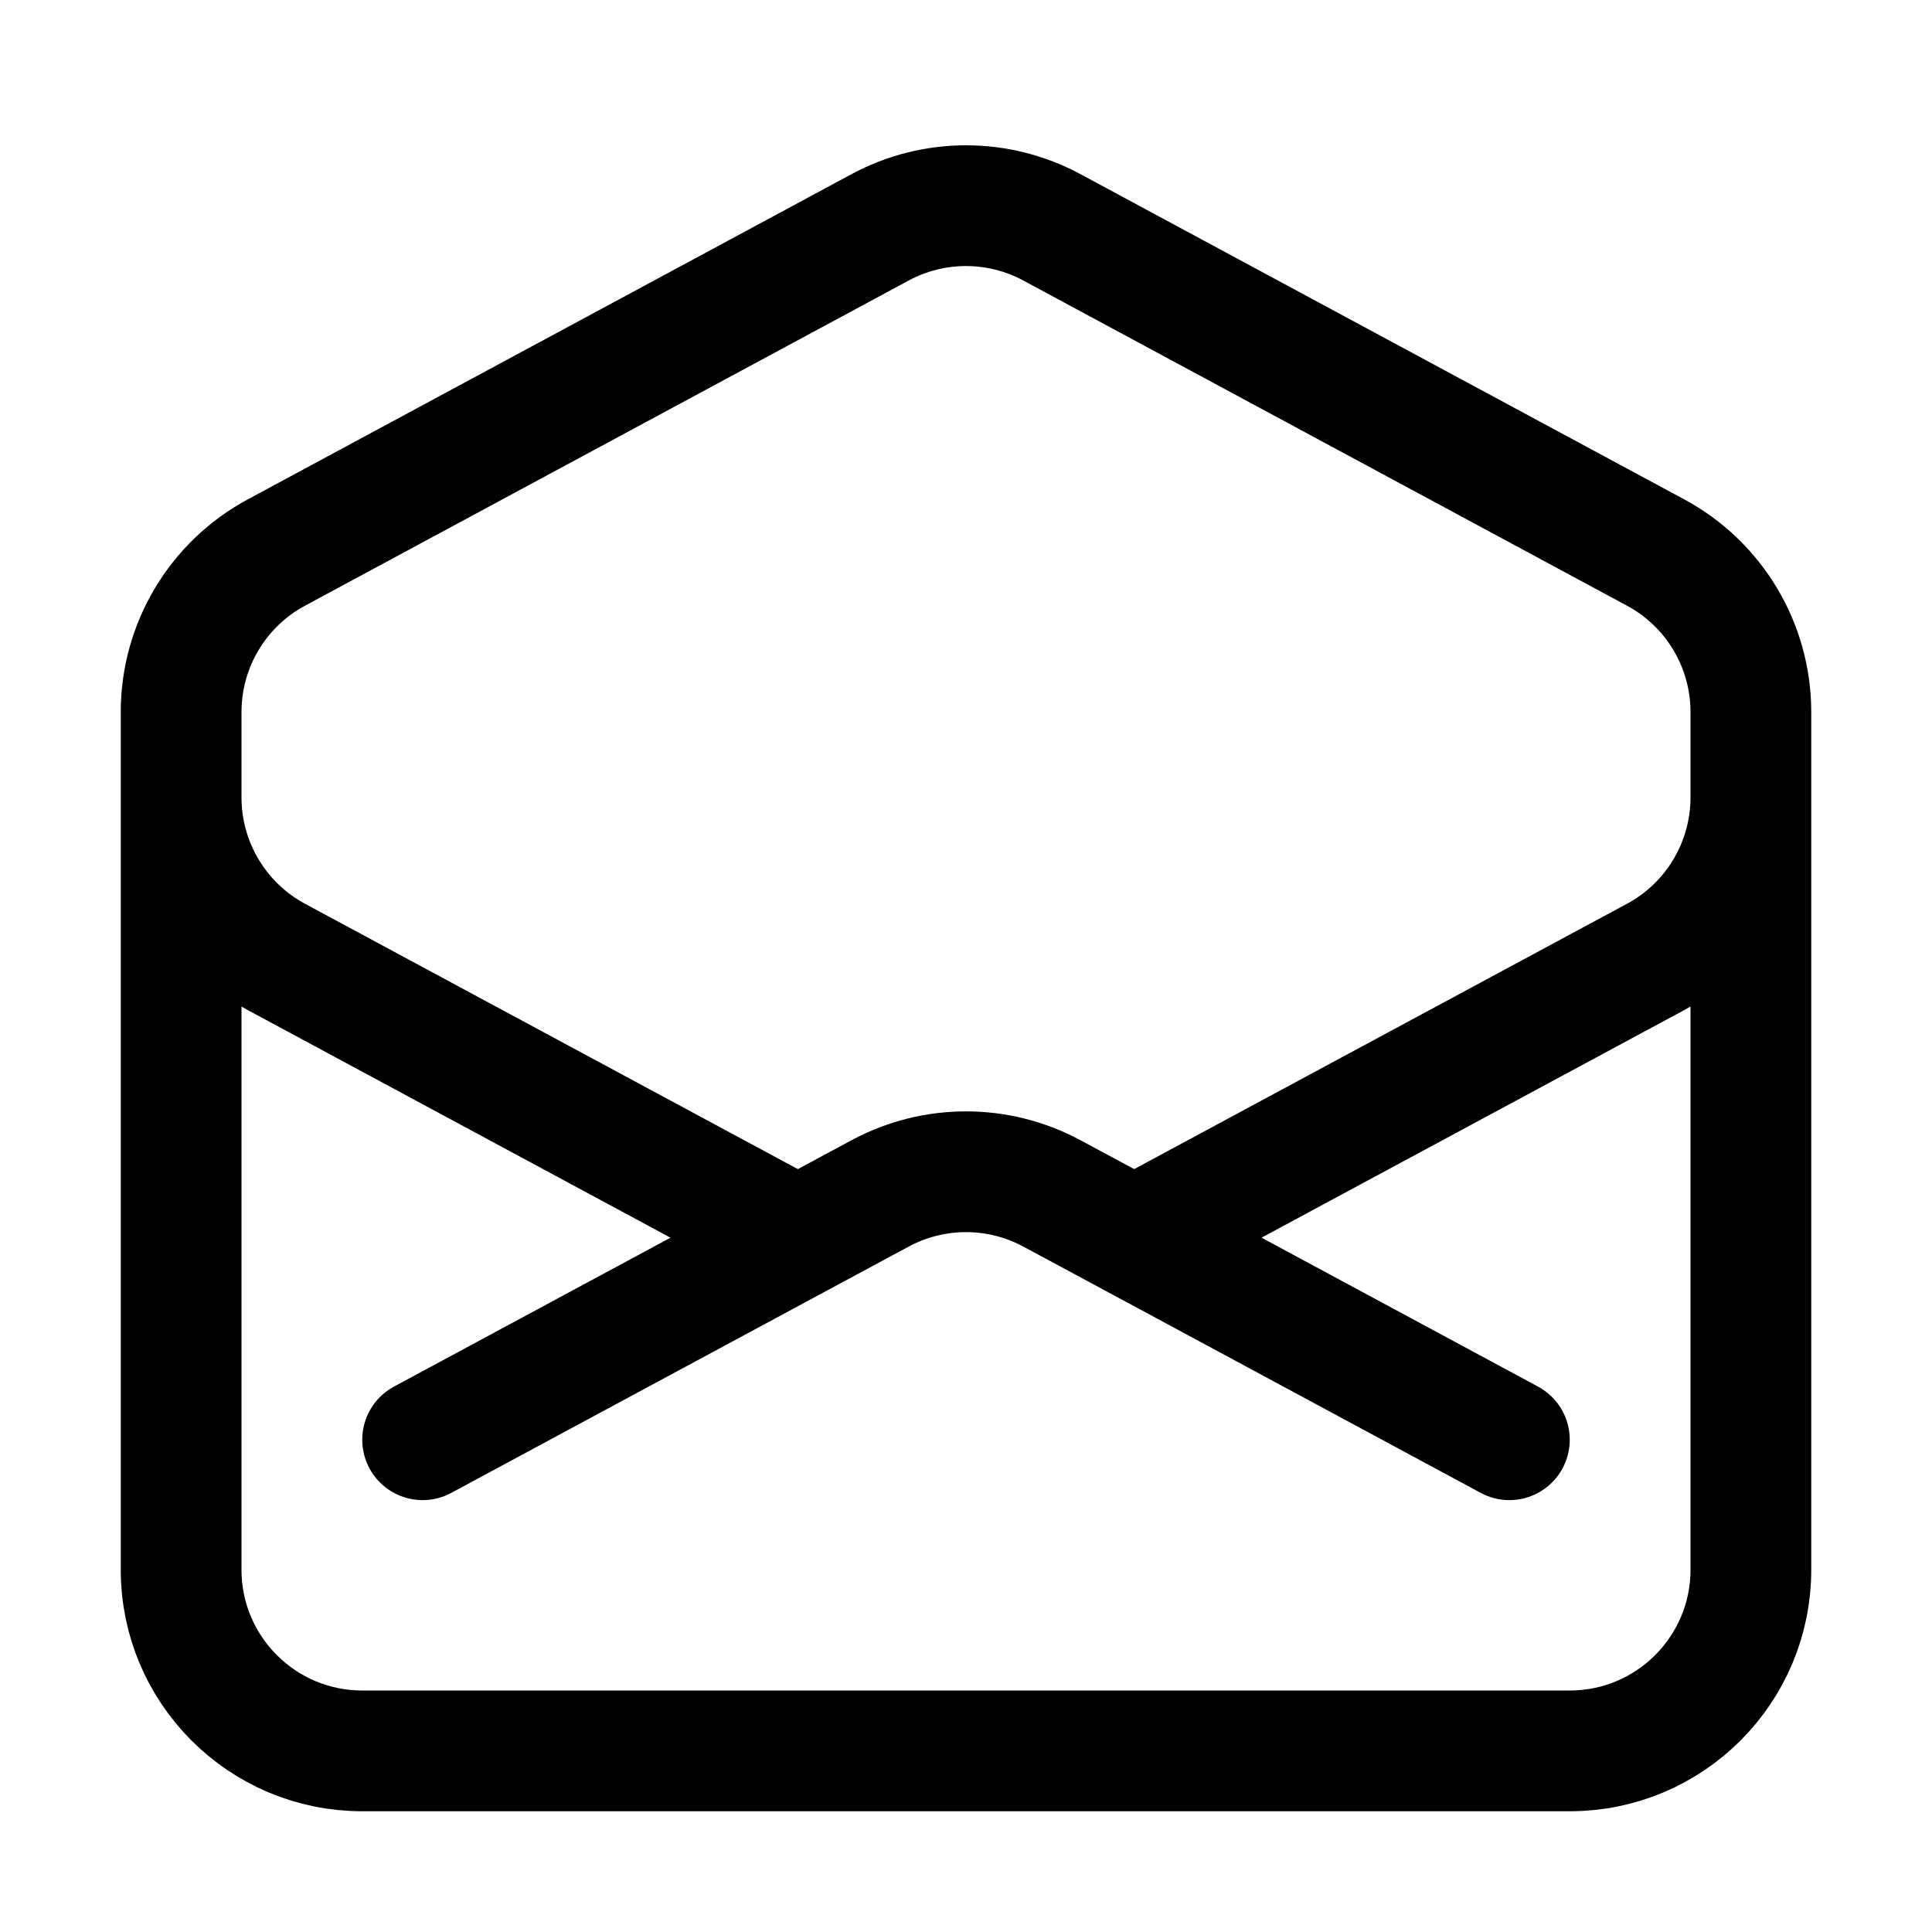
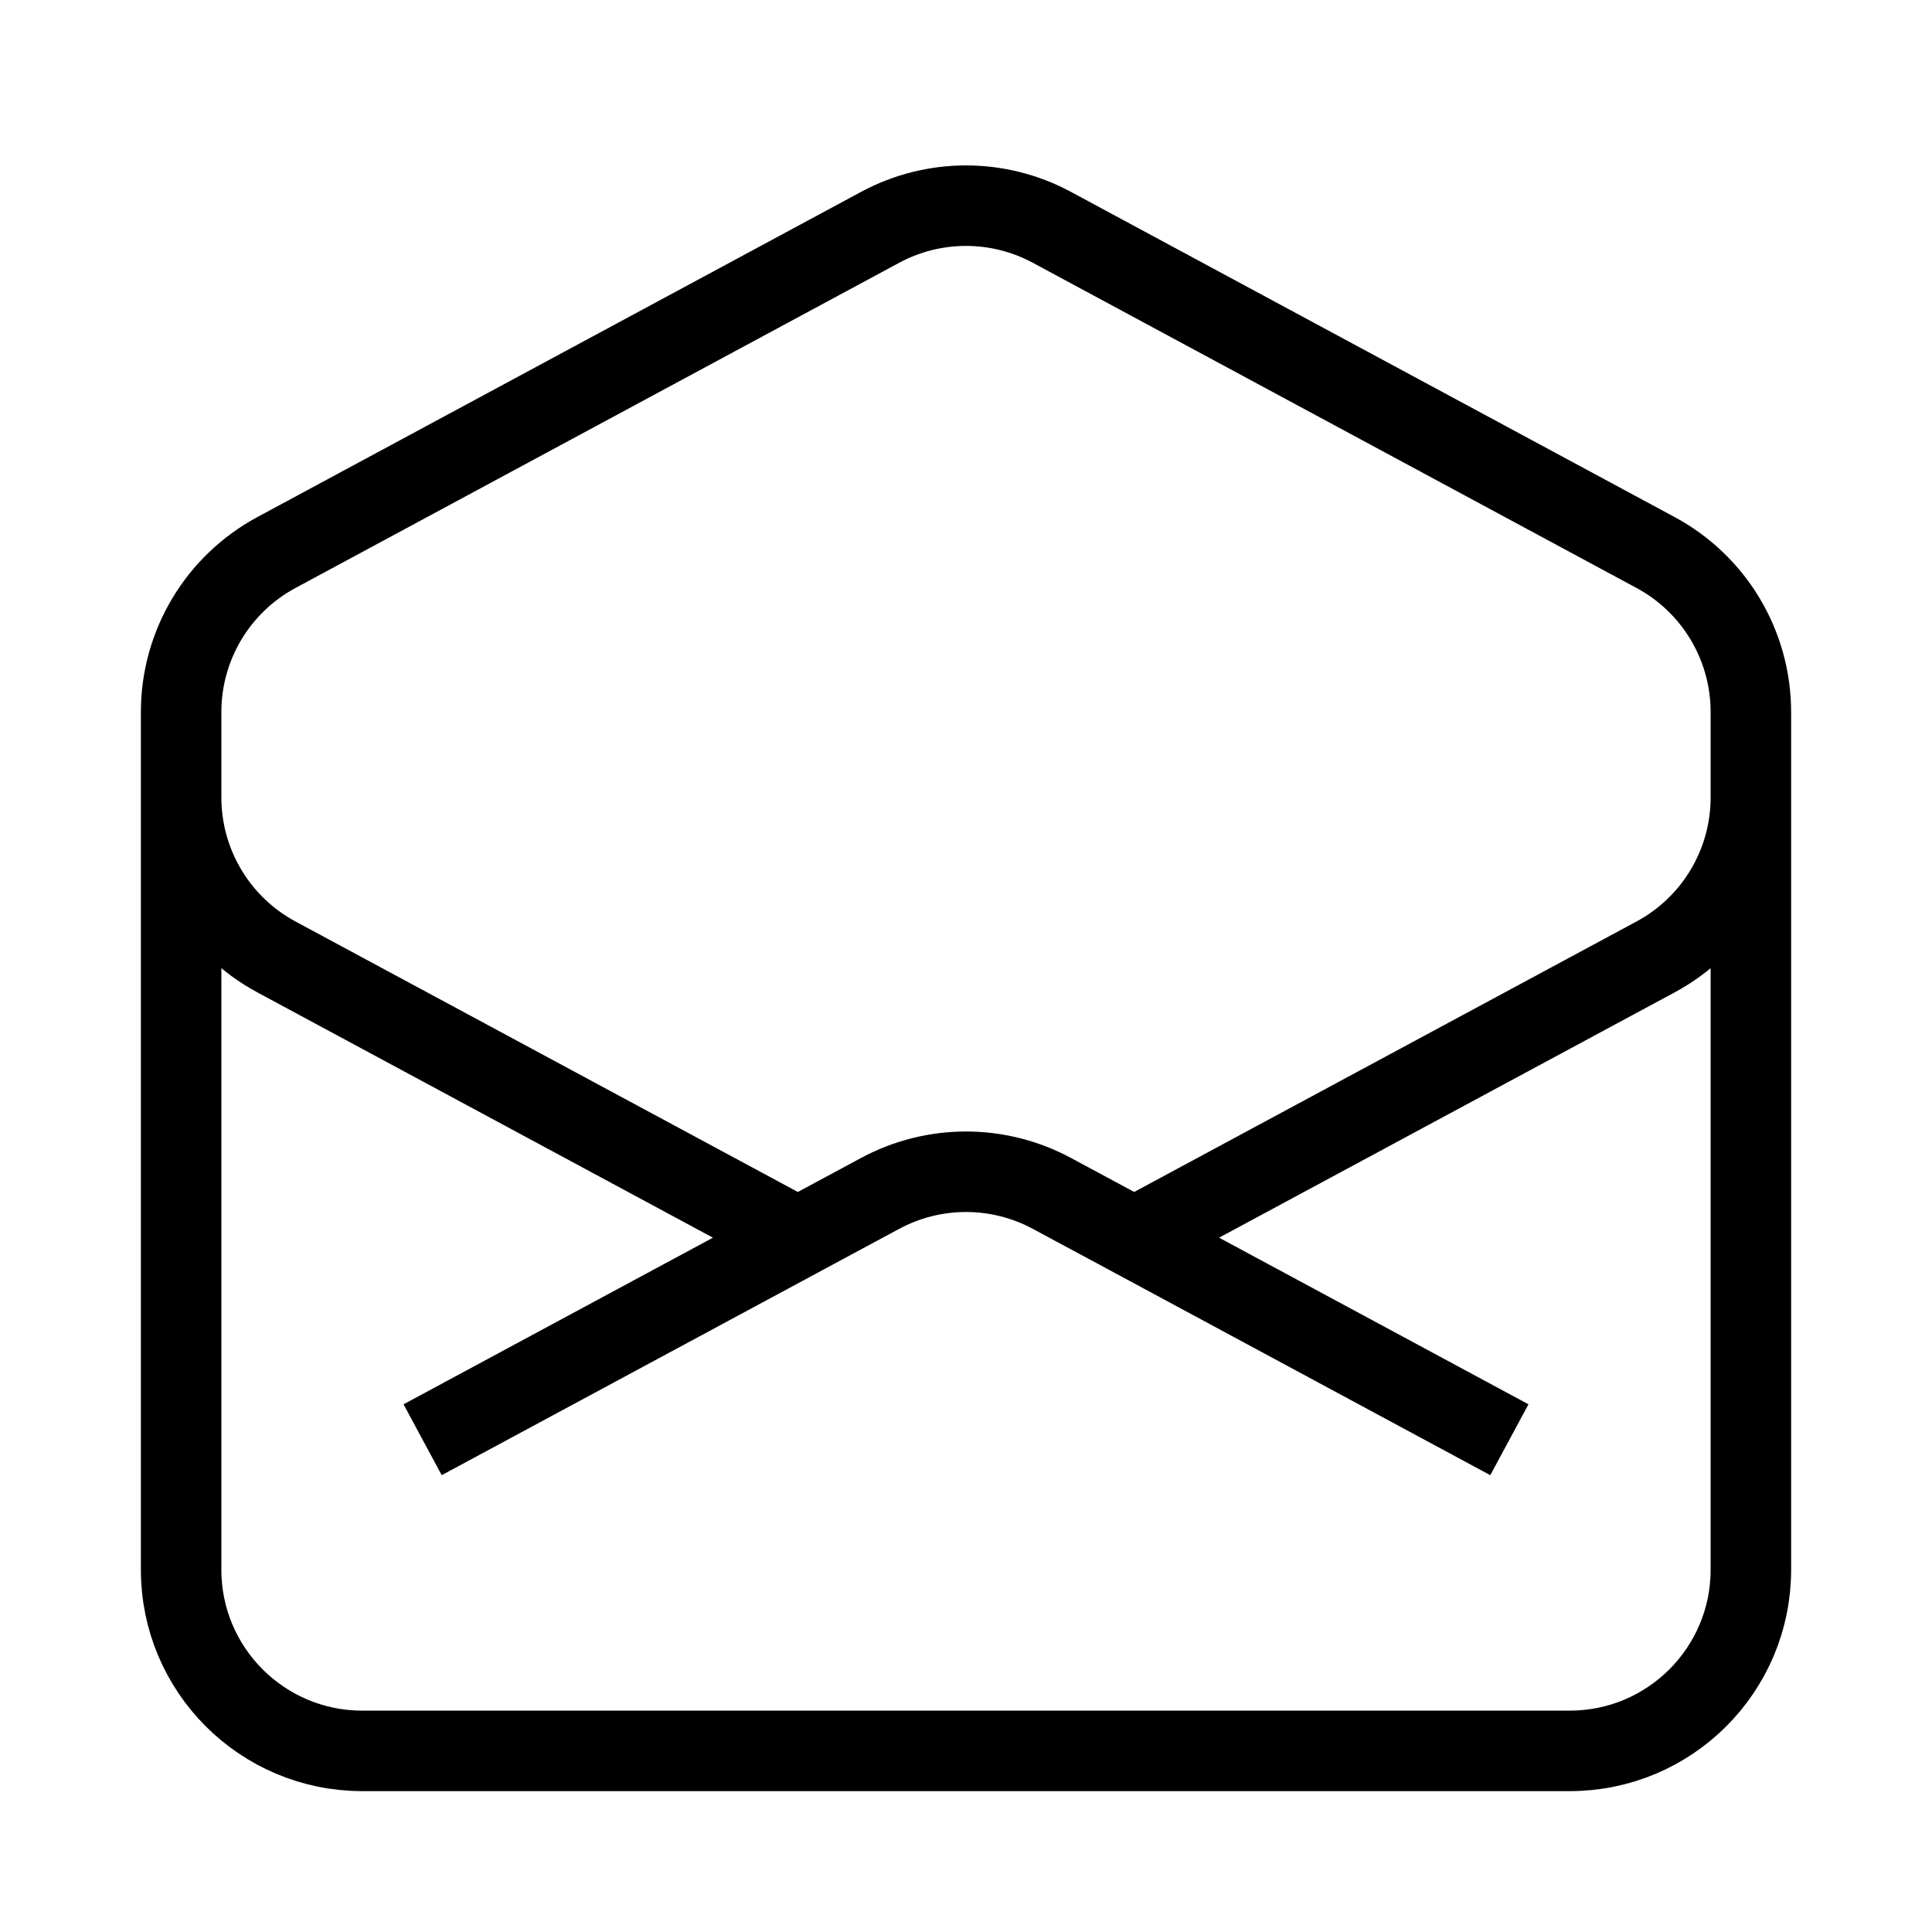
- <svg xmlns="http://www.w3.org/2000/svg" fill="none" viewBox="0 0 24 24" stroke-width="1.5" stroke="currentColor" class="w-6 h-6">
-   <path stroke-linecap="round" stroke-linejoin="round" d="M21.75 9v.906a2.25 2.25 0 01-1.183 1.981l-6.478 3.488M2.25 9v.906a2.25 2.25 0 001.183 1.981l6.478 3.488m8.839 2.51l-4.66-2.51m0 0l-1.023-.55a2.25 2.25 0 00-2.134 0l-1.022.55m0 0l-4.661 2.51m16.5 1.615a2.25 2.25 0 01-2.25 2.25h-15a2.25 2.25 0 01-2.25-2.25V8.844a2.25 2.25 0 011.183-1.98l7.5-4.04a2.25 2.25 0 012.134 0l7.5 4.04a2.25 2.25 0 011.183 1.98V19.5z" />
+ <svg xmlns="http://www.w3.org/2000/svg" fill="none" viewBox="0 0 24 24" strokeWidth="1.5" stroke="currentColor" className="w-6 h-6">
+   <path strokeLinecap="round" strokeLinejoin="round" d="M21.75 9v.906a2.25 2.25 0 01-1.183 1.981l-6.478 3.488M2.25 9v.906a2.25 2.25 0 001.183 1.981l6.478 3.488m8.839 2.51l-4.66-2.51m0 0l-1.023-.55a2.25 2.25 0 00-2.134 0l-1.022.55m0 0l-4.661 2.51m16.5 1.615a2.25 2.25 0 01-2.25 2.25h-15a2.25 2.25 0 01-2.25-2.25V8.844a2.25 2.25 0 011.183-1.98l7.5-4.04a2.25 2.25 0 012.134 0l7.5 4.04a2.25 2.25 0 011.183 1.98V19.5z" />
</svg>
